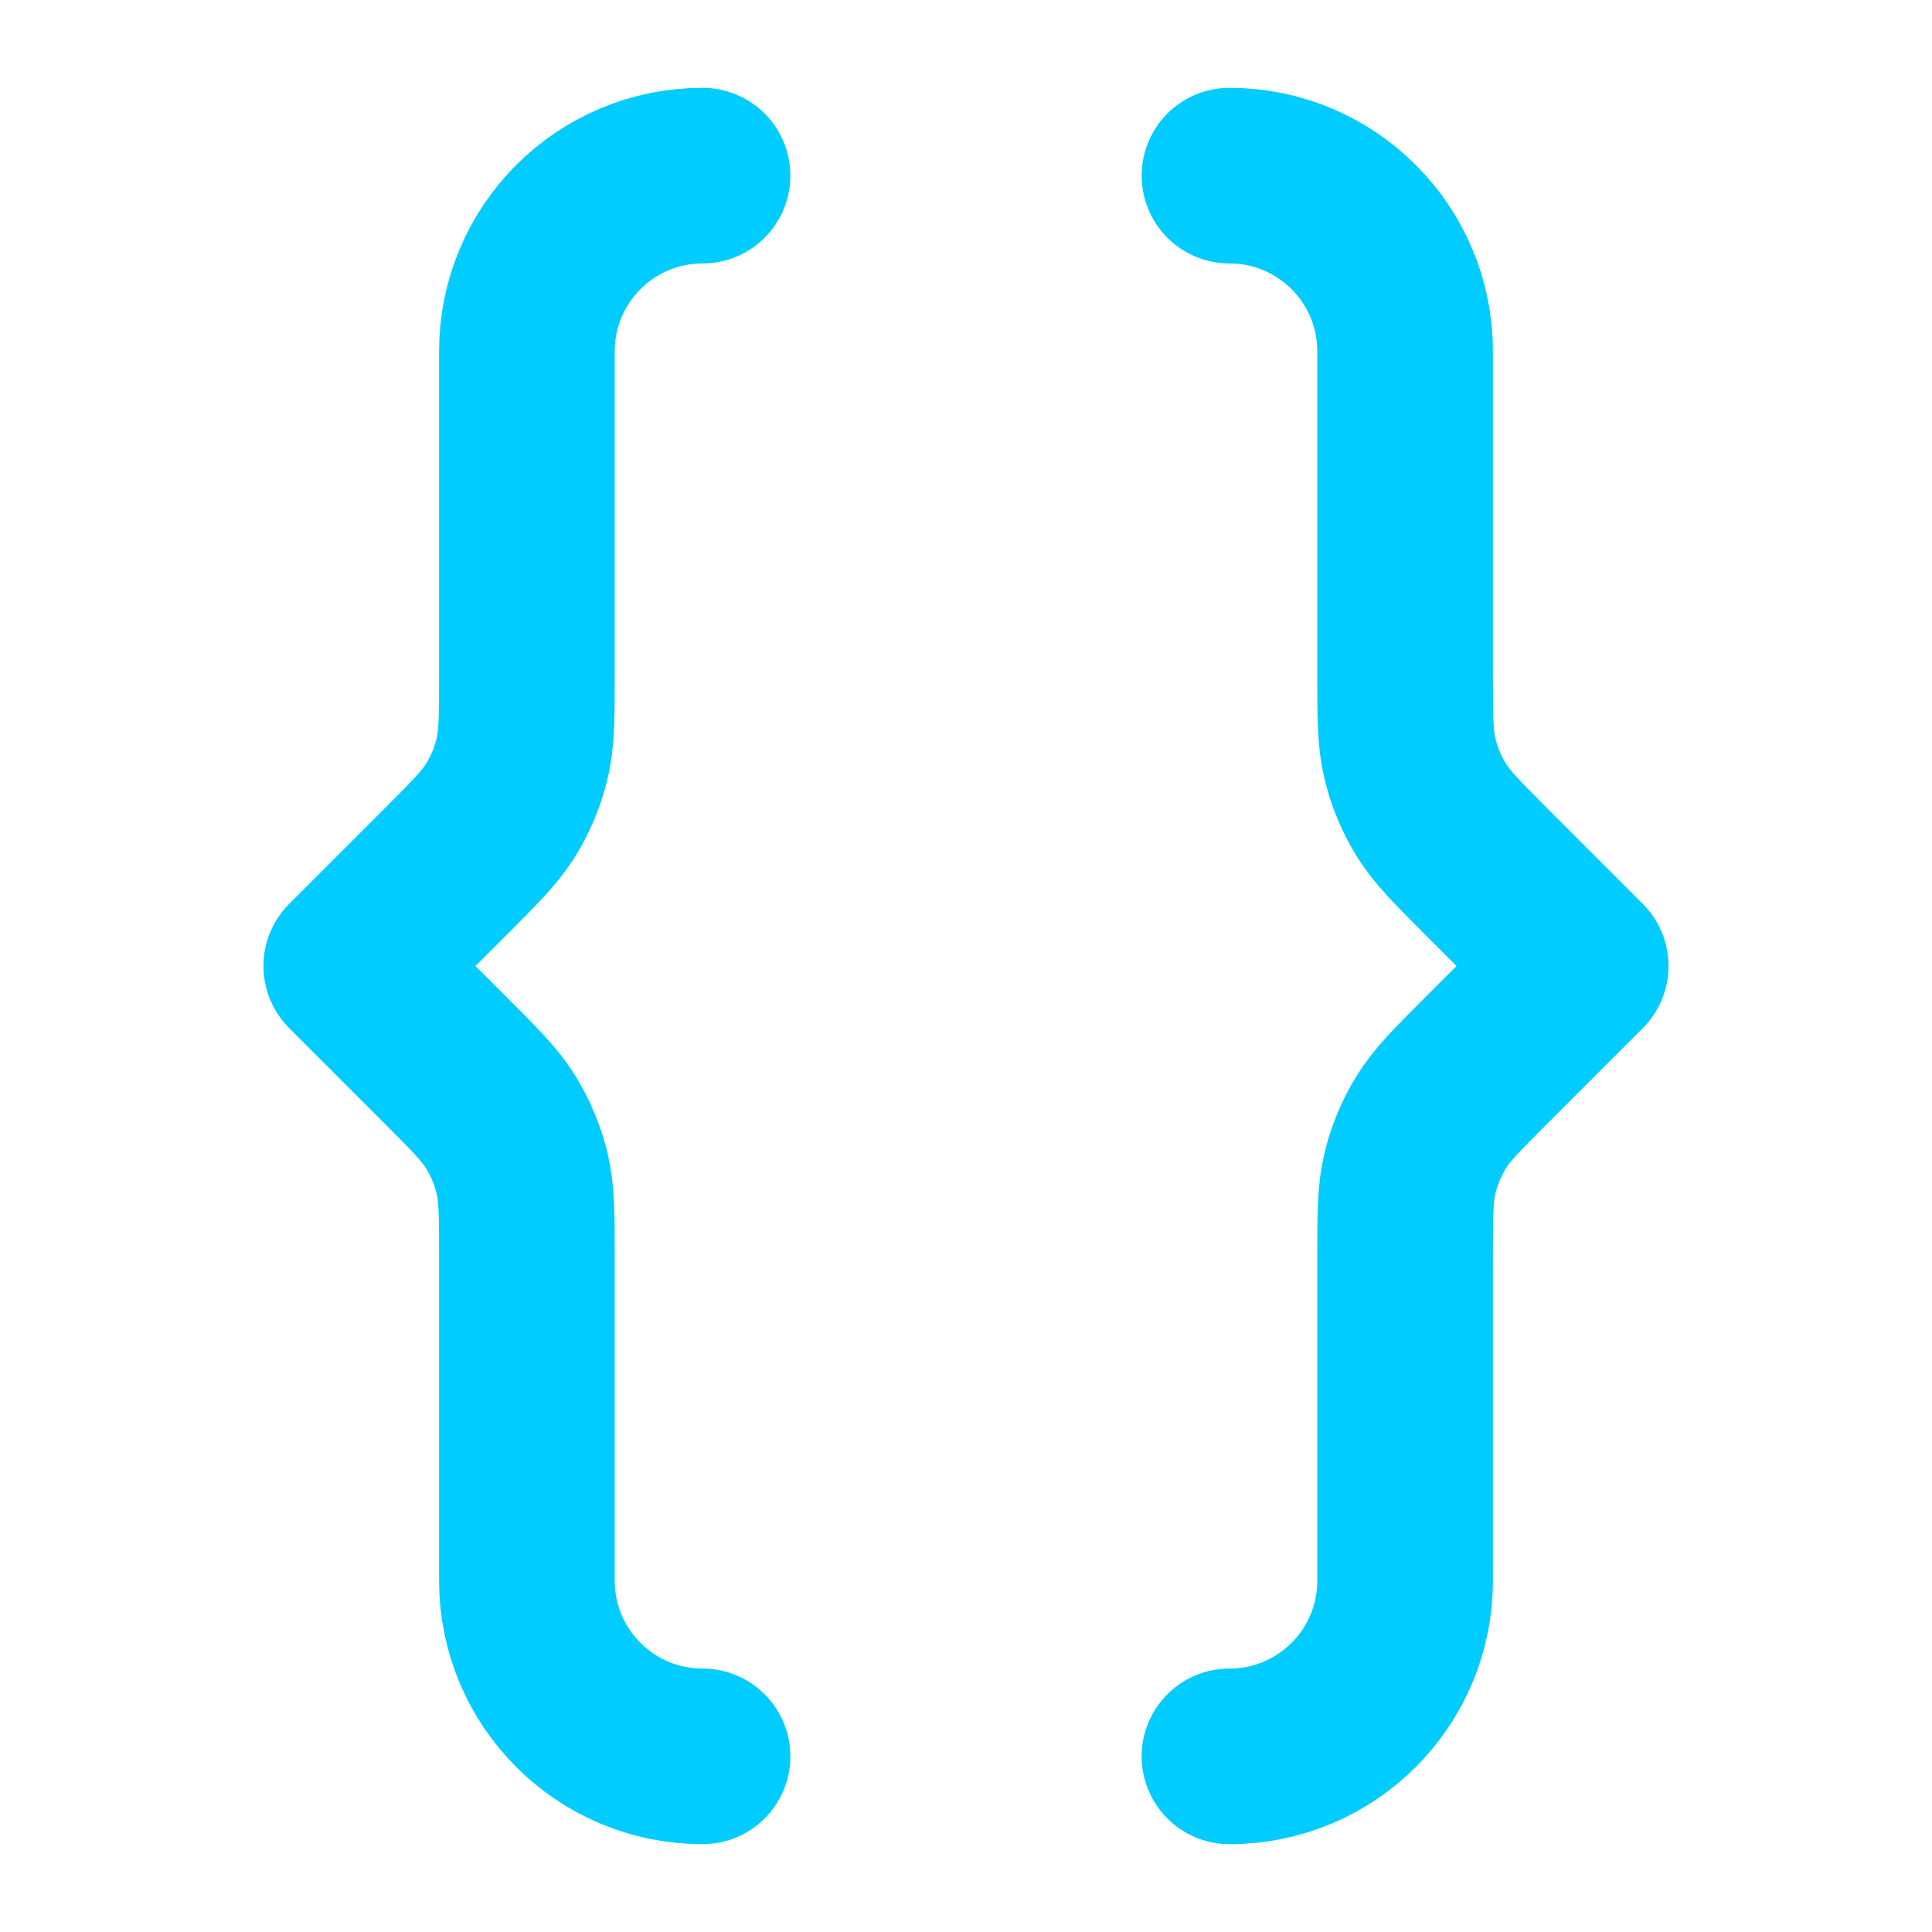
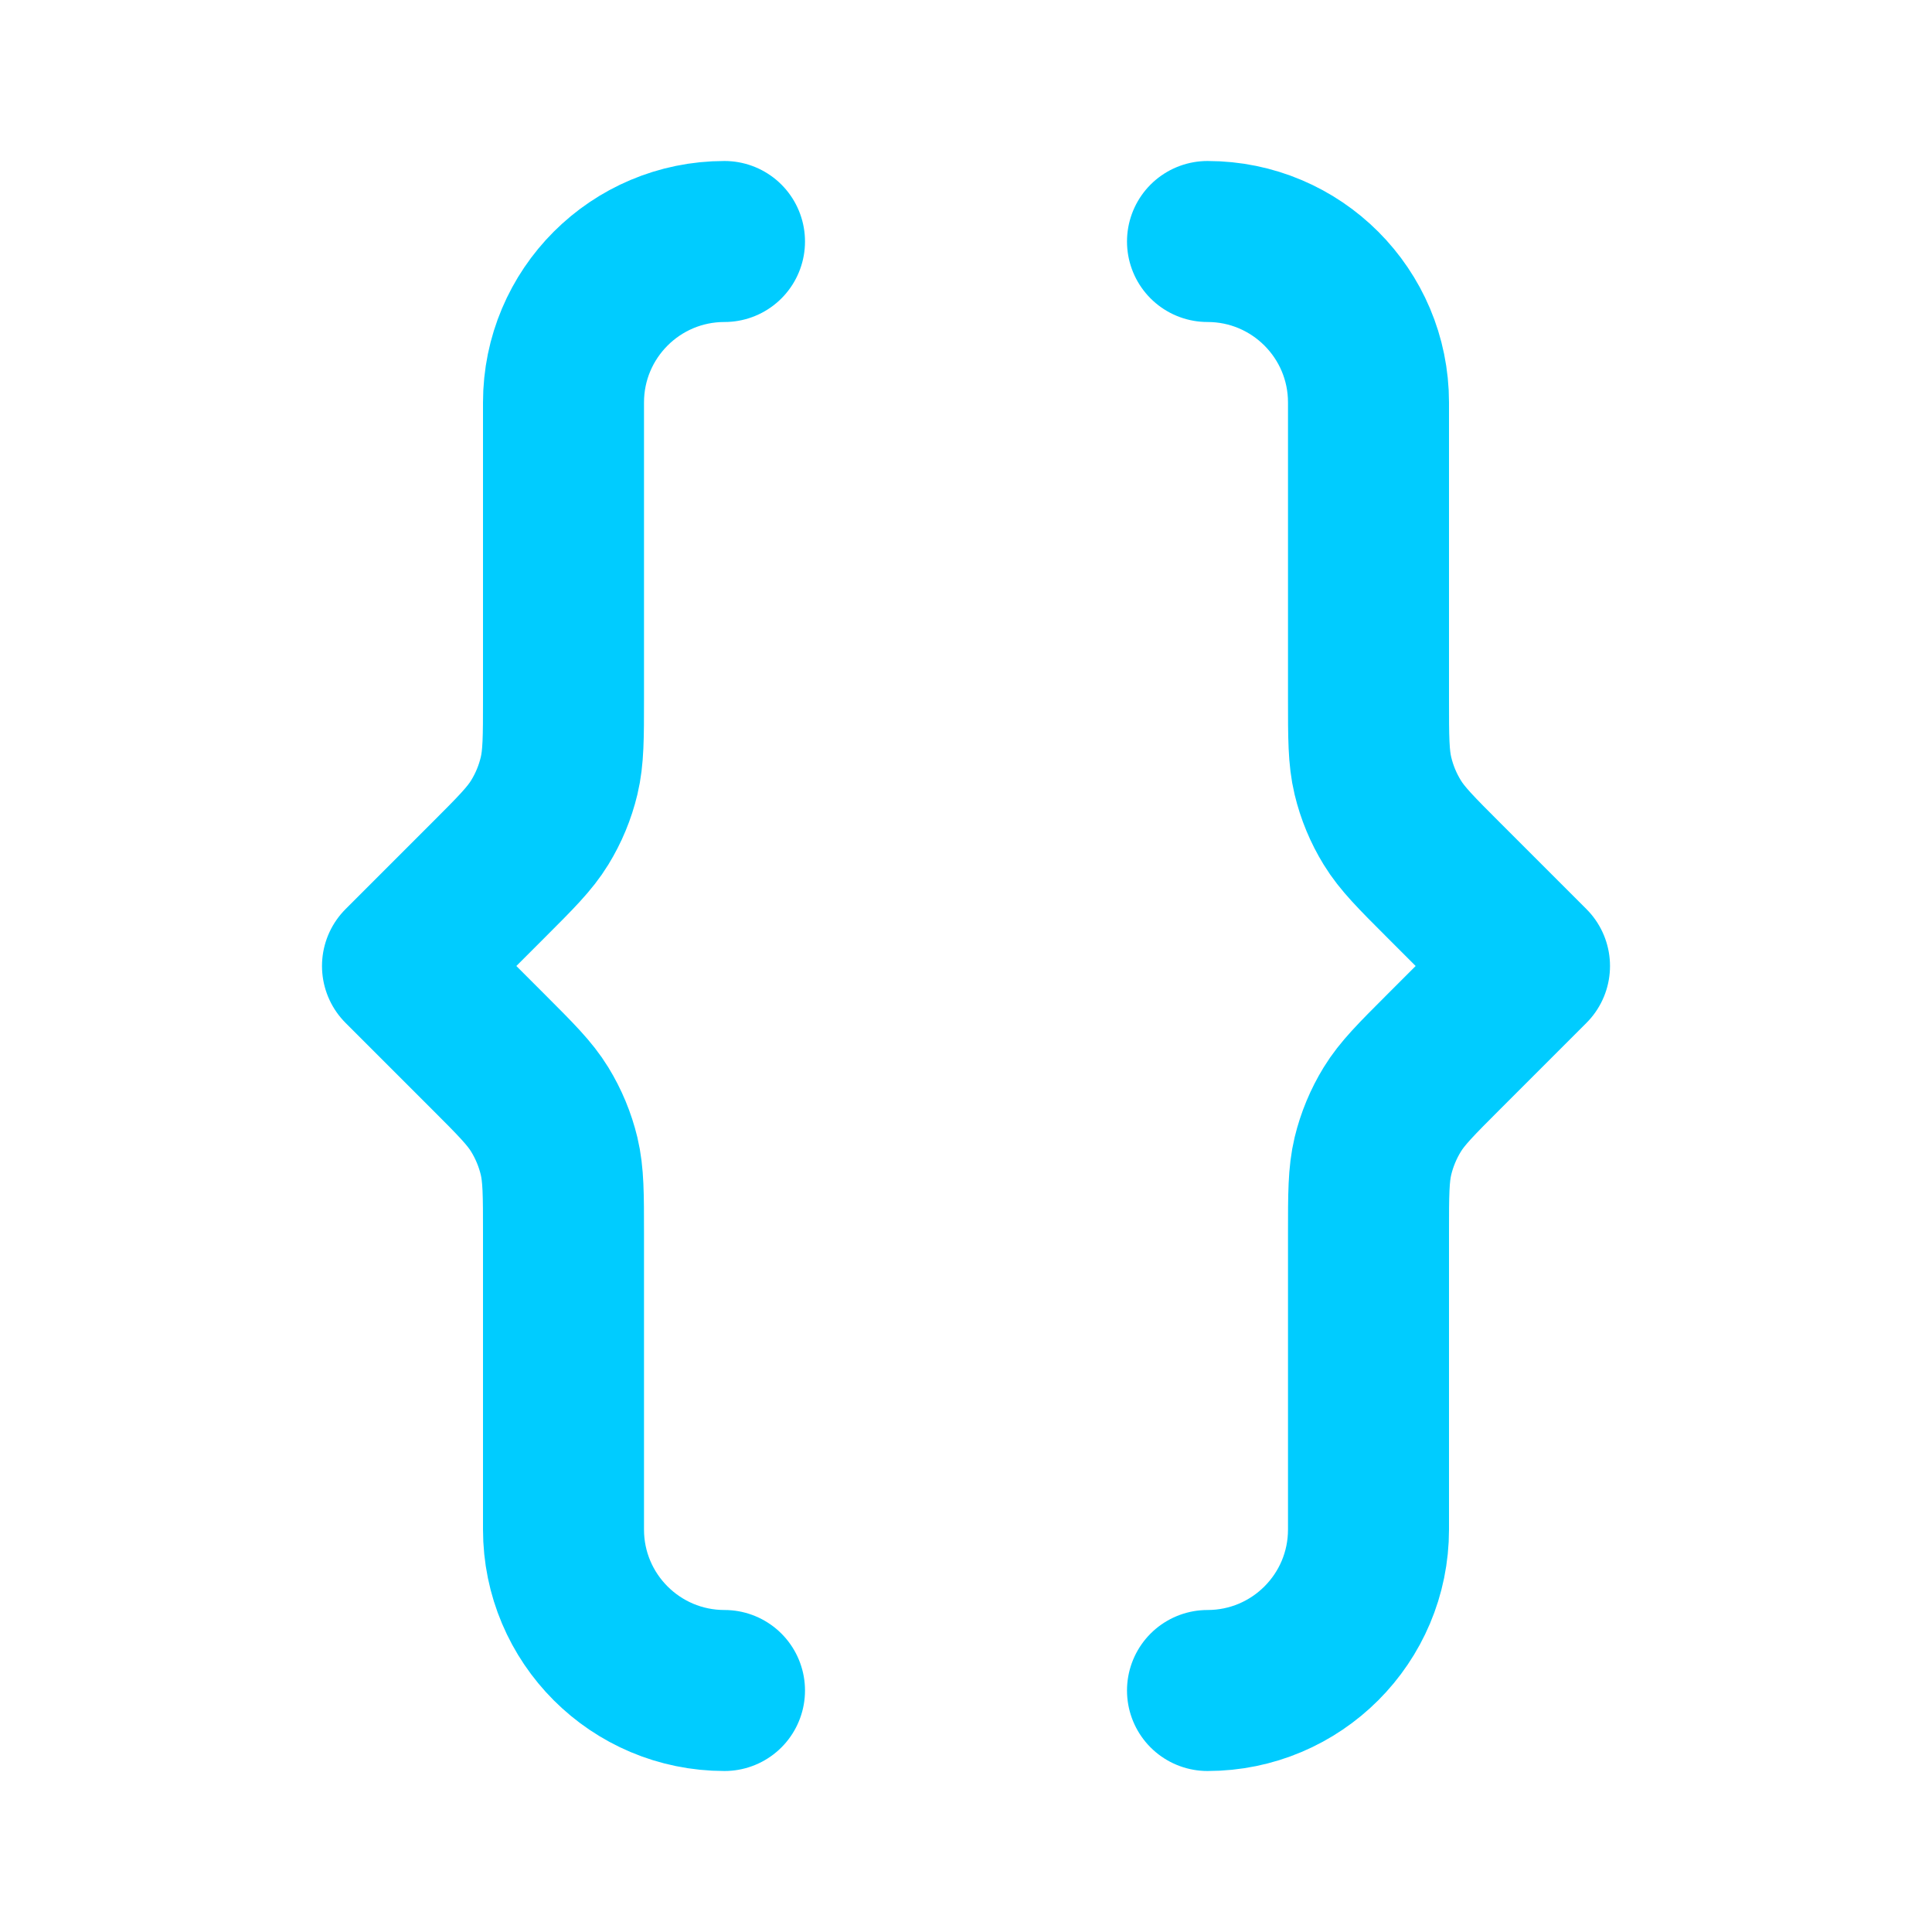
- <svg xmlns="http://www.w3.org/2000/svg" width="64px" height="64px" viewBox="1 1 22 22" fill="none">
+ <svg xmlns="http://www.w3.org/2000/svg" width="64px" height="64px" viewBox="0 0 24 24" fill="none">
  <path d="M9 21C7.895 21 7 20.105 7 19V15.325C7 14.836 7 14.592 6.945 14.361C6.896 14.158 6.815 13.962 6.705 13.783C6.582 13.582 6.409 13.409 6.063 13.063L5 12L6.063 10.937C6.409 10.591 6.582 10.418 6.705 10.217C6.815 10.038 6.896 9.843 6.945 9.638C7 9.408 7 9.164 7 8.675V5C7 3.895 7.895 3 9 3M15 21C16.105 21 17 20.105 17 19V15.325C17 14.836 17 14.592 17.055 14.361C17.104 14.158 17.185 13.962 17.295 13.783C17.418 13.582 17.591 13.409 17.937 13.063L19 12L17.937 10.937C17.591 10.591 17.418 10.418 17.295 10.217C17.185 10.038 17.104 9.843 17.055 9.638C17 9.408 17 9.164 17 8.675V5C17 3.895 16.105 3 15 3" stroke="#00ccff" stroke-width="2" stroke-linecap="round" stroke-linejoin="round" />
</svg>
